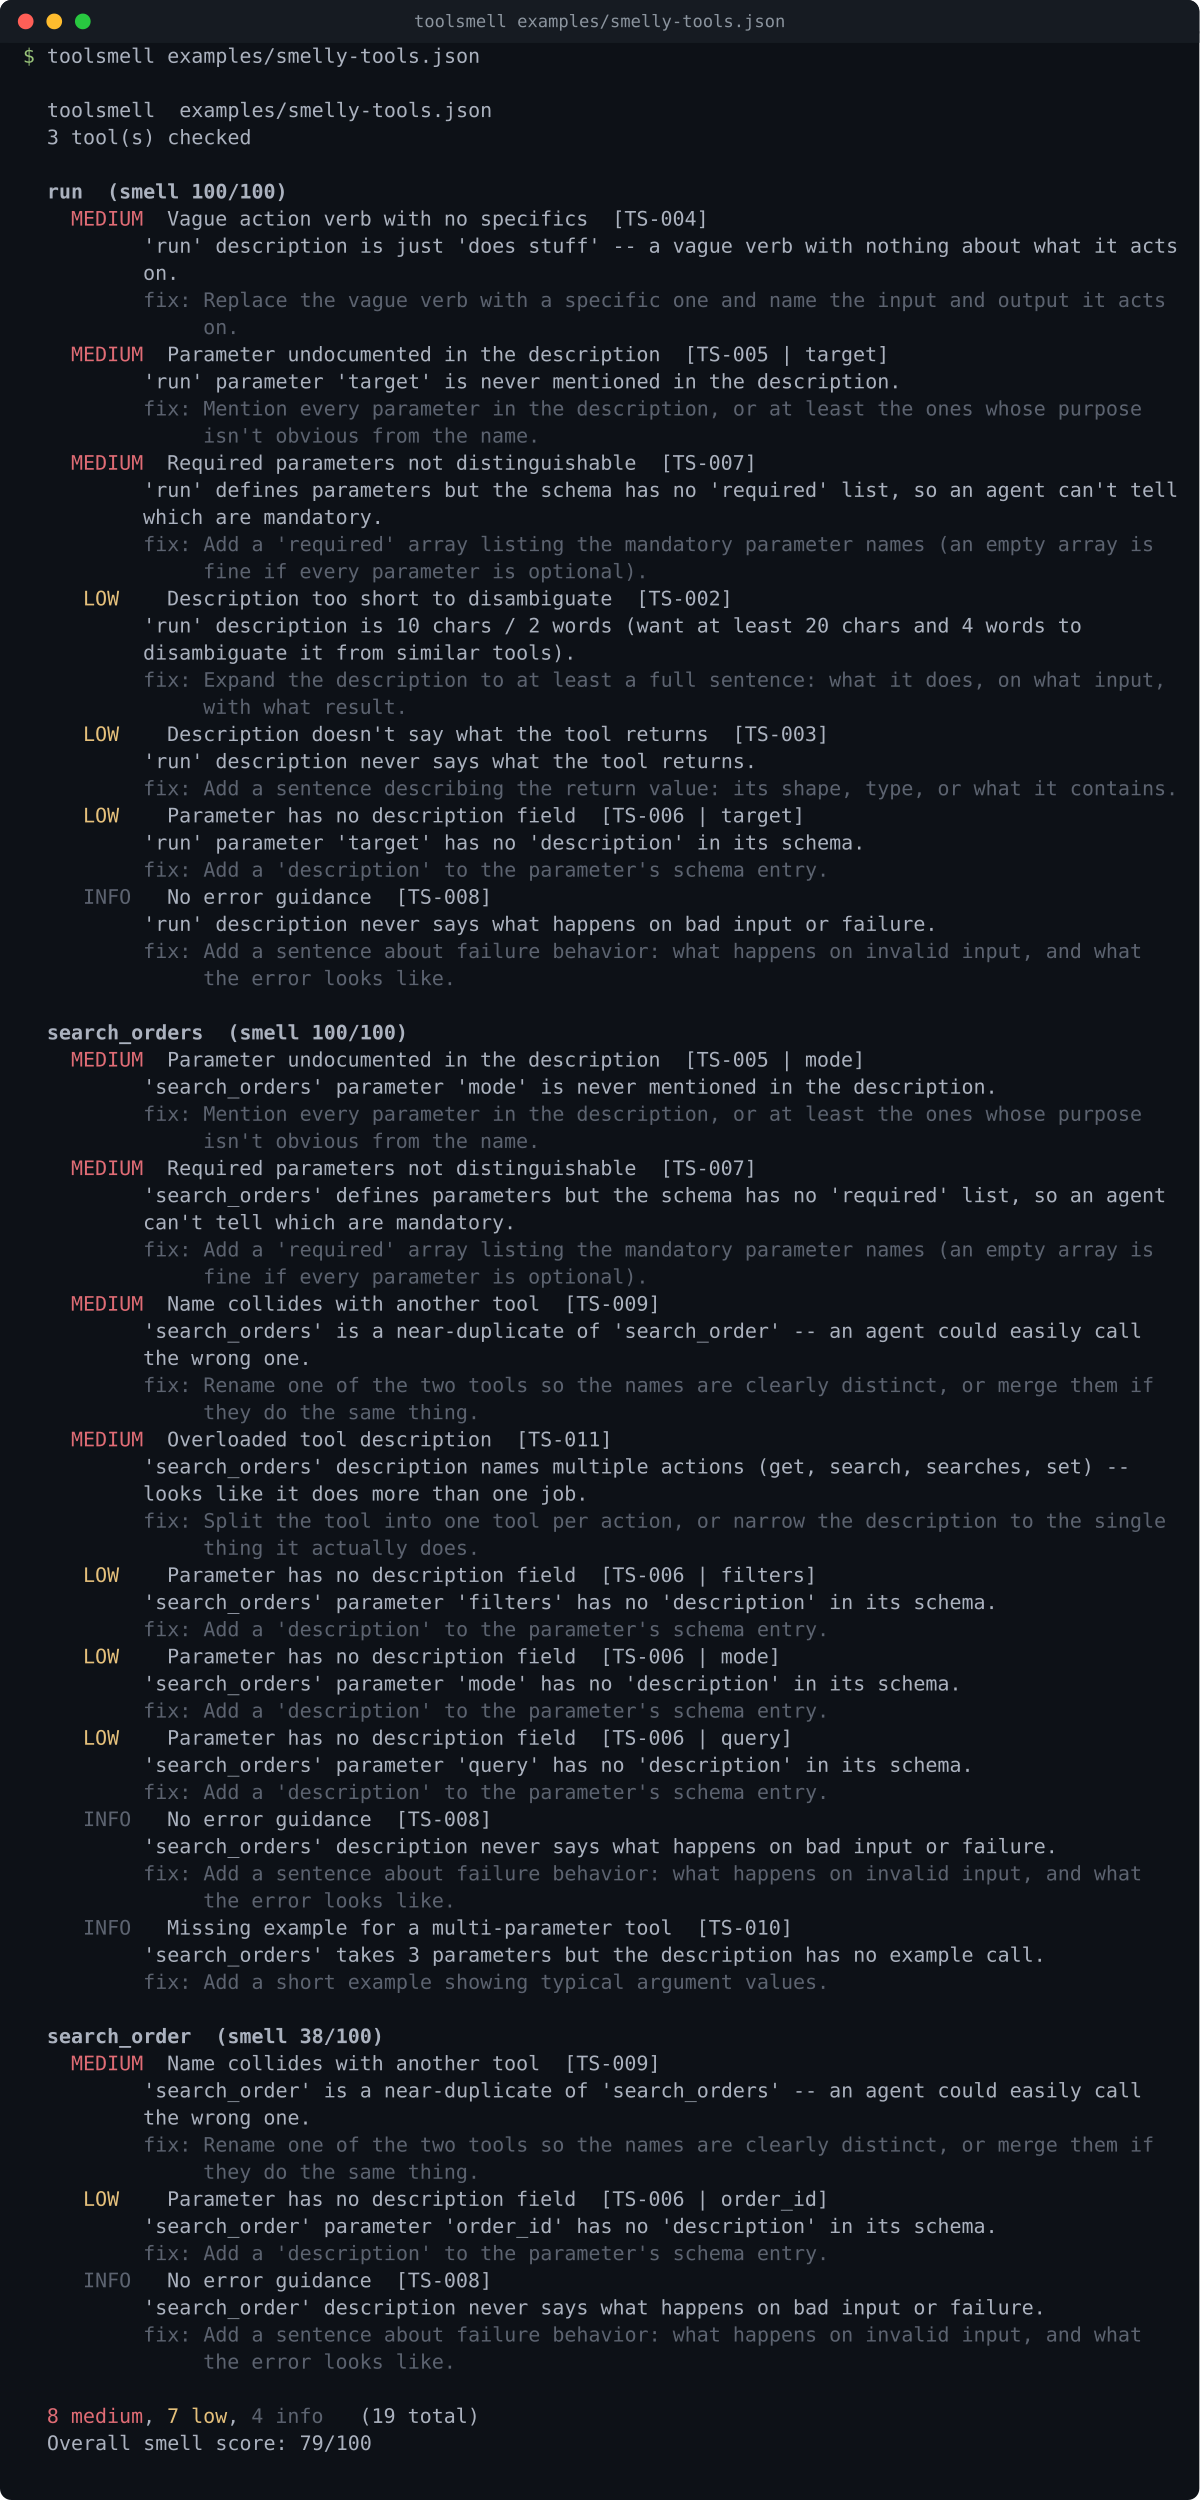
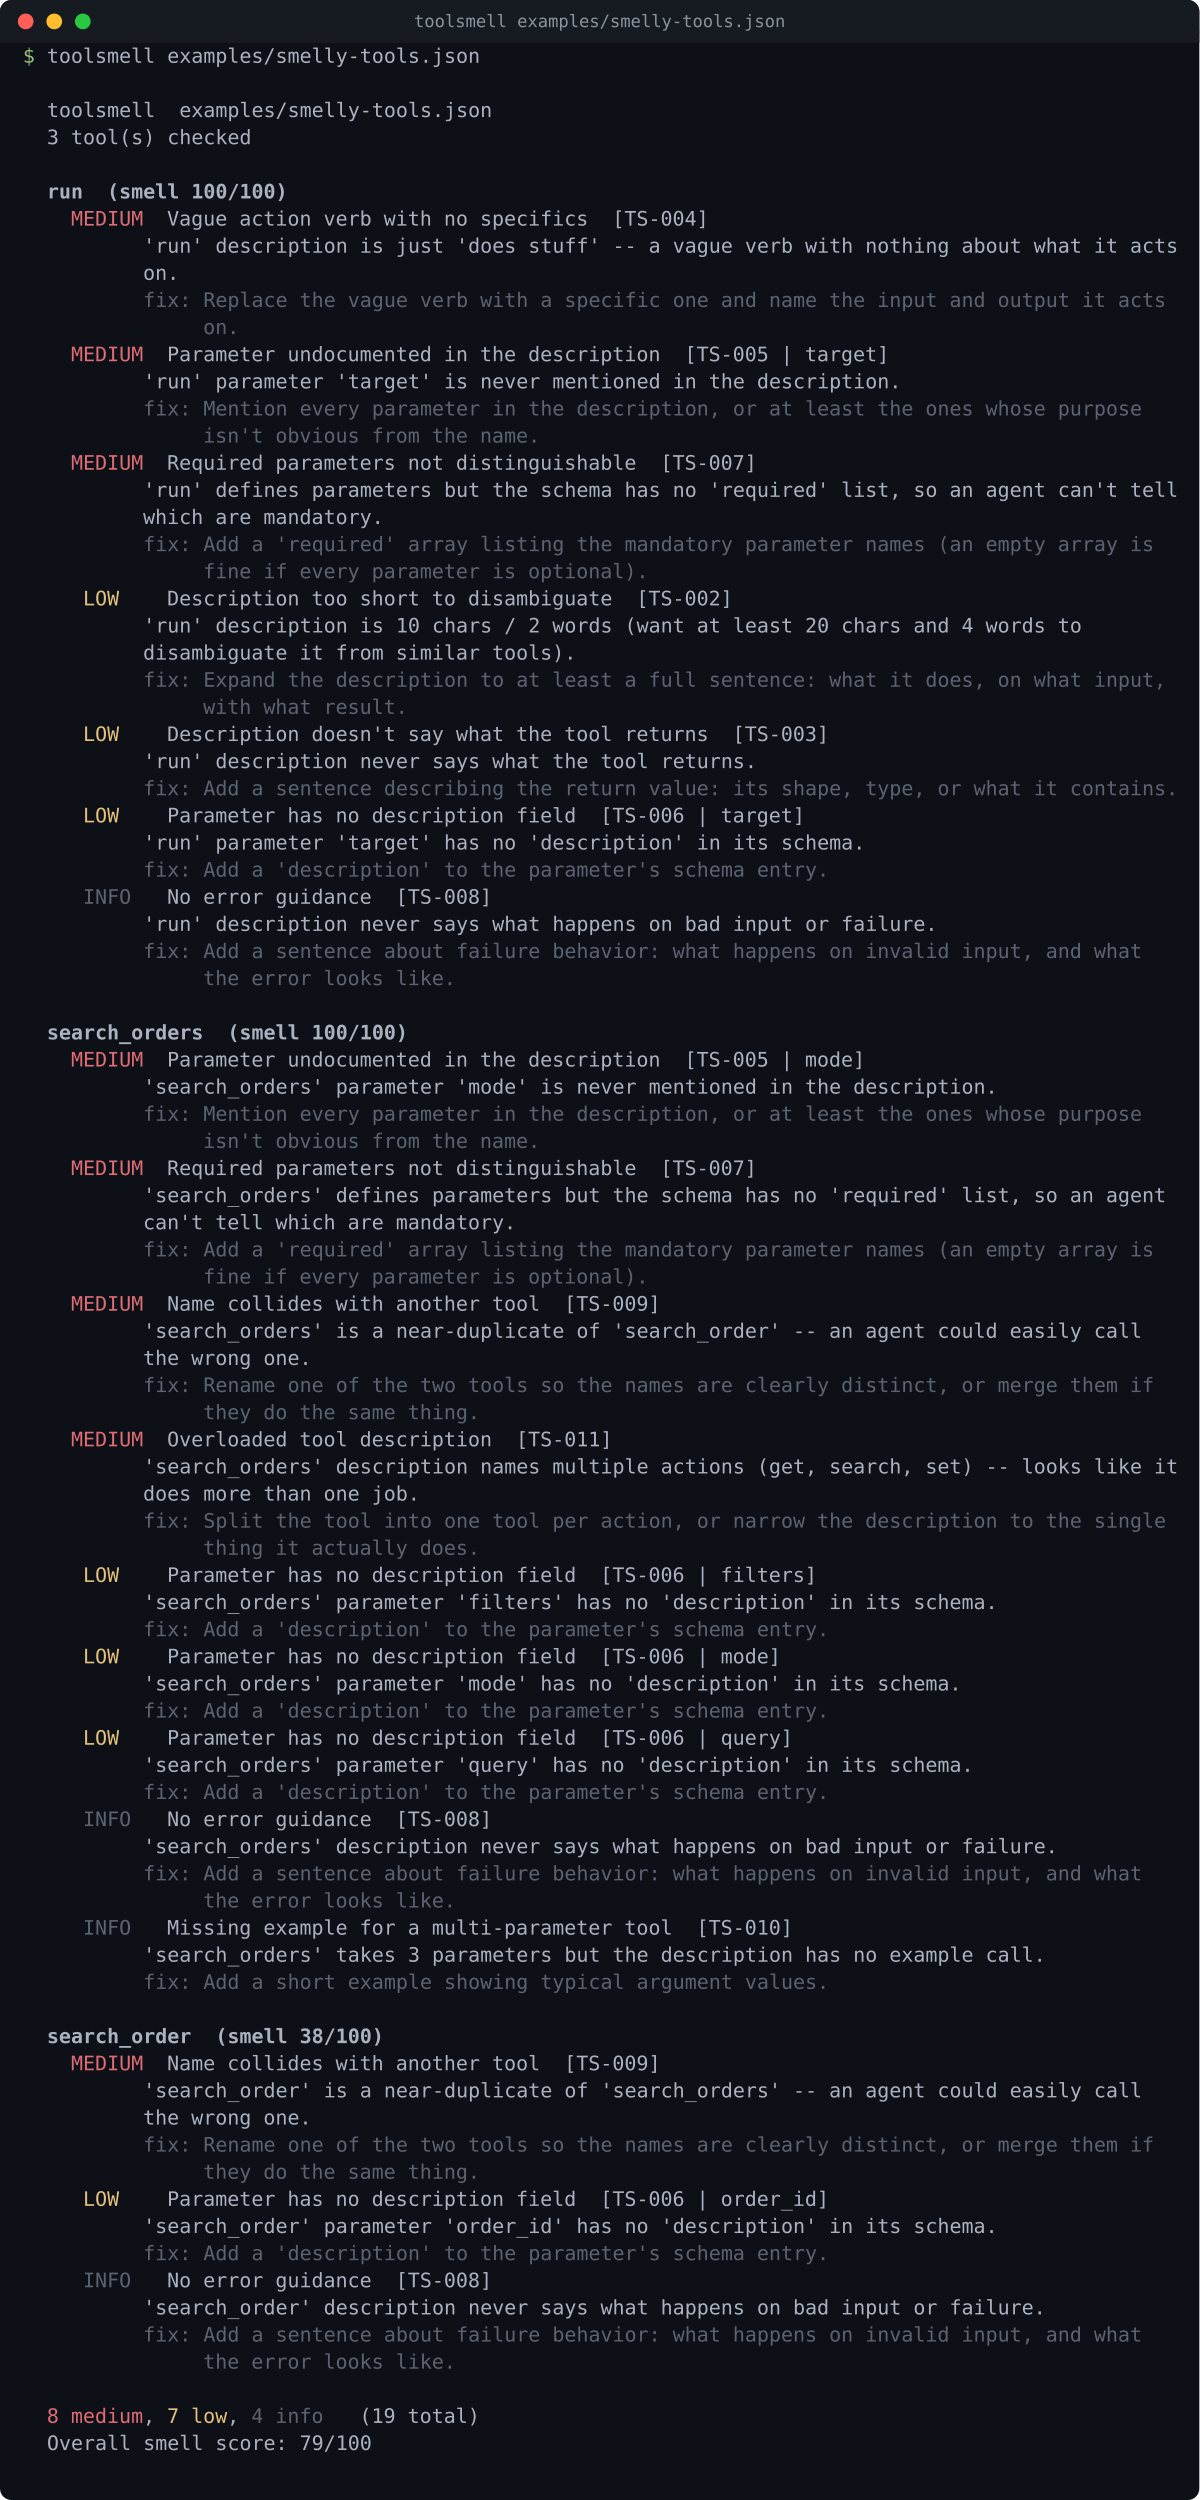
<svg xmlns="http://www.w3.org/2000/svg" width="840" height="1751" font-family="ui-monospace,SFMono-Regular,Menlo,Consolas,monospace" font-size="14">
  <rect width="840" height="1751" rx="8" fill="#0d1117" />
  <rect width="840" height="30" rx="8" fill="#161b22" />
  <rect y="22" width="840" height="8" fill="#161b22" />
  <circle cx="18" cy="15" r="5.5" fill="#ff5f57" />
  <circle cx="38" cy="15" r="5.5" fill="#febc2e" />
  <circle cx="58" cy="15" r="5.5" fill="#28c840" />
  <text x="420" y="19" text-anchor="middle" fill="#8b949e" font-size="12">toolsmell examples/smelly-tools.json</text>
  <text x="16.0" y="44" fill="#98c379" font-weight="normal" xml:space="preserve">$</text>
  <text x="24.4" y="44" fill="#abb2bf" font-weight="normal" xml:space="preserve"> toolsmell examples/smelly-tools.json</text>
  <text x="16.0" y="82" fill="#abb2bf" font-weight="normal" xml:space="preserve">  toolsmell  examples/smelly-tools.json</text>
  <text x="16.0" y="101" fill="#abb2bf" font-weight="normal" xml:space="preserve">  3 tool(s) checked</text>
  <text x="16.0" y="139" fill="#abb2bf" font-weight="bold" xml:space="preserve">  run  (smell 100/100)</text>
  <text x="16.0" y="158" fill="#abb2bf" font-weight="normal" xml:space="preserve">   </text>
  <text x="41.3" y="158" fill="#e06c75" font-weight="normal" xml:space="preserve"> MEDIUM </text>
  <text x="108.6" y="158" fill="#abb2bf" font-weight="normal" xml:space="preserve"> Vague action verb with no specifics  [TS-004]</text>
  <text x="16.0" y="177" fill="#abb2bf" font-weight="normal" xml:space="preserve">          'run' description is just 'does stuff' -- a vague verb with nothing about what it acts</text>
  <text x="100.2" y="196" fill="#abb2bf" font-weight="normal" xml:space="preserve">on.</text>
  <text x="16.0" y="215" fill="#5c6370" font-weight="normal" xml:space="preserve">          fix: Replace the vague verb with a specific one and name the input and output it acts</text>
  <text x="142.3" y="234" fill="#5c6370" font-weight="normal" xml:space="preserve">on.</text>
  <text x="16.0" y="253" fill="#abb2bf" font-weight="normal" xml:space="preserve">   </text>
  <text x="41.3" y="253" fill="#e06c75" font-weight="normal" xml:space="preserve"> MEDIUM </text>
  <text x="108.6" y="253" fill="#abb2bf" font-weight="normal" xml:space="preserve"> Parameter undocumented in the description  [TS-005 | target]</text>
  <text x="16.0" y="272" fill="#abb2bf" font-weight="normal" xml:space="preserve">          'run' parameter 'target' is never mentioned in the description.</text>
  <text x="16.0" y="291" fill="#5c6370" font-weight="normal" xml:space="preserve">          fix: Mention every parameter in the description, or at least the ones whose purpose</text>
  <text x="142.3" y="310" fill="#5c6370" font-weight="normal" xml:space="preserve">isn't obvious from the name.</text>
  <text x="16.0" y="329" fill="#abb2bf" font-weight="normal" xml:space="preserve">   </text>
  <text x="41.3" y="329" fill="#e06c75" font-weight="normal" xml:space="preserve"> MEDIUM </text>
  <text x="108.6" y="329" fill="#abb2bf" font-weight="normal" xml:space="preserve"> Required parameters not distinguishable  [TS-007]</text>
  <text x="16.0" y="348" fill="#abb2bf" font-weight="normal" xml:space="preserve">          'run' defines parameters but the schema has no 'required' list, so an agent can't tell</text>
  <text x="100.2" y="367" fill="#abb2bf" font-weight="normal" xml:space="preserve">which are mandatory.</text>
  <text x="16.0" y="386" fill="#5c6370" font-weight="normal" xml:space="preserve">          fix: Add a 'required' array listing the mandatory parameter names (an empty array is</text>
  <text x="142.3" y="405" fill="#5c6370" font-weight="normal" xml:space="preserve">fine if every parameter is optional).</text>
  <text x="16.0" y="424" fill="#abb2bf" font-weight="normal" xml:space="preserve">   </text>
  <text x="41.3" y="424" fill="#e5c07b" font-weight="normal" xml:space="preserve">  LOW   </text>
  <text x="108.6" y="424" fill="#abb2bf" font-weight="normal" xml:space="preserve"> Description too short to disambiguate  [TS-002]</text>
  <text x="16.0" y="443" fill="#abb2bf" font-weight="normal" xml:space="preserve">          'run' description is 10 chars / 2 words (want at least 20 chars and 4 words to</text>
  <text x="100.2" y="462" fill="#abb2bf" font-weight="normal" xml:space="preserve">disambiguate it from similar tools).</text>
  <text x="16.0" y="481" fill="#5c6370" font-weight="normal" xml:space="preserve">          fix: Expand the description to at least a full sentence: what it does, on what input,</text>
  <text x="142.3" y="500" fill="#5c6370" font-weight="normal" xml:space="preserve">with what result.</text>
  <text x="16.0" y="519" fill="#abb2bf" font-weight="normal" xml:space="preserve">   </text>
  <text x="41.3" y="519" fill="#e5c07b" font-weight="normal" xml:space="preserve">  LOW   </text>
  <text x="108.6" y="519" fill="#abb2bf" font-weight="normal" xml:space="preserve"> Description doesn't say what the tool returns  [TS-003]</text>
  <text x="16.0" y="538" fill="#abb2bf" font-weight="normal" xml:space="preserve">          'run' description never says what the tool returns.</text>
  <text x="16.0" y="557" fill="#5c6370" font-weight="normal" xml:space="preserve">          fix: Add a sentence describing the return value: its shape, type, or what it contains.</text>
  <text x="16.0" y="576" fill="#abb2bf" font-weight="normal" xml:space="preserve">   </text>
  <text x="41.3" y="576" fill="#e5c07b" font-weight="normal" xml:space="preserve">  LOW   </text>
  <text x="108.6" y="576" fill="#abb2bf" font-weight="normal" xml:space="preserve"> Parameter has no description field  [TS-006 | target]</text>
  <text x="16.0" y="595" fill="#abb2bf" font-weight="normal" xml:space="preserve">          'run' parameter 'target' has no 'description' in its schema.</text>
  <text x="16.0" y="614" fill="#5c6370" font-weight="normal" xml:space="preserve">          fix: Add a 'description' to the parameter's schema entry.</text>
  <text x="16.0" y="633" fill="#abb2bf" font-weight="normal" xml:space="preserve">   </text>
  <text x="41.3" y="633" fill="#5c6370" font-weight="normal" xml:space="preserve">  INFO  </text>
  <text x="108.6" y="633" fill="#abb2bf" font-weight="normal" xml:space="preserve"> No error guidance  [TS-008]</text>
  <text x="16.0" y="652" fill="#abb2bf" font-weight="normal" xml:space="preserve">          'run' description never says what happens on bad input or failure.</text>
  <text x="16.0" y="671" fill="#5c6370" font-weight="normal" xml:space="preserve">          fix: Add a sentence about failure behavior: what happens on invalid input, and what</text>
  <text x="142.3" y="690" fill="#5c6370" font-weight="normal" xml:space="preserve">the error looks like.</text>
  <text x="16.0" y="728" fill="#abb2bf" font-weight="bold" xml:space="preserve">  search_orders  (smell 100/100)</text>
  <text x="16.0" y="747" fill="#abb2bf" font-weight="normal" xml:space="preserve">   </text>
  <text x="41.3" y="747" fill="#e06c75" font-weight="normal" xml:space="preserve"> MEDIUM </text>
  <text x="108.6" y="747" fill="#abb2bf" font-weight="normal" xml:space="preserve"> Parameter undocumented in the description  [TS-005 | mode]</text>
  <text x="16.0" y="766" fill="#abb2bf" font-weight="normal" xml:space="preserve">          'search_orders' parameter 'mode' is never mentioned in the description.</text>
  <text x="16.0" y="785" fill="#5c6370" font-weight="normal" xml:space="preserve">          fix: Mention every parameter in the description, or at least the ones whose purpose</text>
  <text x="142.3" y="804" fill="#5c6370" font-weight="normal" xml:space="preserve">isn't obvious from the name.</text>
  <text x="16.0" y="823" fill="#abb2bf" font-weight="normal" xml:space="preserve">   </text>
  <text x="41.3" y="823" fill="#e06c75" font-weight="normal" xml:space="preserve"> MEDIUM </text>
  <text x="108.6" y="823" fill="#abb2bf" font-weight="normal" xml:space="preserve"> Required parameters not distinguishable  [TS-007]</text>
  <text x="16.0" y="842" fill="#abb2bf" font-weight="normal" xml:space="preserve">          'search_orders' defines parameters but the schema has no 'required' list, so an agent</text>
  <text x="100.2" y="861" fill="#abb2bf" font-weight="normal" xml:space="preserve">can't tell which are mandatory.</text>
  <text x="16.0" y="880" fill="#5c6370" font-weight="normal" xml:space="preserve">          fix: Add a 'required' array listing the mandatory parameter names (an empty array is</text>
  <text x="142.3" y="899" fill="#5c6370" font-weight="normal" xml:space="preserve">fine if every parameter is optional).</text>
  <text x="16.0" y="918" fill="#abb2bf" font-weight="normal" xml:space="preserve">   </text>
  <text x="41.3" y="918" fill="#e06c75" font-weight="normal" xml:space="preserve"> MEDIUM </text>
  <text x="108.6" y="918" fill="#abb2bf" font-weight="normal" xml:space="preserve"> Name collides with another tool  [TS-009]</text>
  <text x="16.0" y="937" fill="#abb2bf" font-weight="normal" xml:space="preserve">          'search_orders' is a near-duplicate of 'search_order' -- an agent could easily call</text>
  <text x="100.2" y="956" fill="#abb2bf" font-weight="normal" xml:space="preserve">the wrong one.</text>
  <text x="16.0" y="975" fill="#5c6370" font-weight="normal" xml:space="preserve">          fix: Rename one of the two tools so the names are clearly distinct, or merge them if</text>
  <text x="142.3" y="994" fill="#5c6370" font-weight="normal" xml:space="preserve">they do the same thing.</text>
  <text x="16.0" y="1013" fill="#abb2bf" font-weight="normal" xml:space="preserve">   </text>
  <text x="41.3" y="1013" fill="#e06c75" font-weight="normal" xml:space="preserve"> MEDIUM </text>
  <text x="108.6" y="1013" fill="#abb2bf" font-weight="normal" xml:space="preserve"> Overloaded tool description  [TS-011]</text>
-   <text x="16.0" y="1032" fill="#abb2bf" font-weight="normal" xml:space="preserve">          'search_orders' description names multiple actions (get, search, searches, set) --</text>
-   <text x="100.2" y="1051" fill="#abb2bf" font-weight="normal" xml:space="preserve">looks like it does more than one job.</text>
+   <text x="16.0" y="1032" fill="#abb2bf" font-weight="normal" xml:space="preserve">          'search_orders' description names multiple actions (get, search, set) -- looks like it</text>
+   <text x="100.2" y="1051" fill="#abb2bf" font-weight="normal" xml:space="preserve">does more than one job.</text>
  <text x="16.0" y="1070" fill="#5c6370" font-weight="normal" xml:space="preserve">          fix: Split the tool into one tool per action, or narrow the description to the single</text>
  <text x="142.3" y="1089" fill="#5c6370" font-weight="normal" xml:space="preserve">thing it actually does.</text>
  <text x="16.0" y="1108" fill="#abb2bf" font-weight="normal" xml:space="preserve">   </text>
  <text x="41.3" y="1108" fill="#e5c07b" font-weight="normal" xml:space="preserve">  LOW   </text>
  <text x="108.6" y="1108" fill="#abb2bf" font-weight="normal" xml:space="preserve"> Parameter has no description field  [TS-006 | filters]</text>
  <text x="16.0" y="1127" fill="#abb2bf" font-weight="normal" xml:space="preserve">          'search_orders' parameter 'filters' has no 'description' in its schema.</text>
  <text x="16.0" y="1146" fill="#5c6370" font-weight="normal" xml:space="preserve">          fix: Add a 'description' to the parameter's schema entry.</text>
  <text x="16.0" y="1165" fill="#abb2bf" font-weight="normal" xml:space="preserve">   </text>
  <text x="41.3" y="1165" fill="#e5c07b" font-weight="normal" xml:space="preserve">  LOW   </text>
  <text x="108.6" y="1165" fill="#abb2bf" font-weight="normal" xml:space="preserve"> Parameter has no description field  [TS-006 | mode]</text>
  <text x="16.0" y="1184" fill="#abb2bf" font-weight="normal" xml:space="preserve">          'search_orders' parameter 'mode' has no 'description' in its schema.</text>
  <text x="16.0" y="1203" fill="#5c6370" font-weight="normal" xml:space="preserve">          fix: Add a 'description' to the parameter's schema entry.</text>
  <text x="16.0" y="1222" fill="#abb2bf" font-weight="normal" xml:space="preserve">   </text>
  <text x="41.3" y="1222" fill="#e5c07b" font-weight="normal" xml:space="preserve">  LOW   </text>
  <text x="108.6" y="1222" fill="#abb2bf" font-weight="normal" xml:space="preserve"> Parameter has no description field  [TS-006 | query]</text>
  <text x="16.0" y="1241" fill="#abb2bf" font-weight="normal" xml:space="preserve">          'search_orders' parameter 'query' has no 'description' in its schema.</text>
  <text x="16.0" y="1260" fill="#5c6370" font-weight="normal" xml:space="preserve">          fix: Add a 'description' to the parameter's schema entry.</text>
  <text x="16.0" y="1279" fill="#abb2bf" font-weight="normal" xml:space="preserve">   </text>
  <text x="41.3" y="1279" fill="#5c6370" font-weight="normal" xml:space="preserve">  INFO  </text>
  <text x="108.6" y="1279" fill="#abb2bf" font-weight="normal" xml:space="preserve"> No error guidance  [TS-008]</text>
  <text x="16.0" y="1298" fill="#abb2bf" font-weight="normal" xml:space="preserve">          'search_orders' description never says what happens on bad input or failure.</text>
  <text x="16.0" y="1317" fill="#5c6370" font-weight="normal" xml:space="preserve">          fix: Add a sentence about failure behavior: what happens on invalid input, and what</text>
  <text x="142.3" y="1336" fill="#5c6370" font-weight="normal" xml:space="preserve">the error looks like.</text>
  <text x="16.0" y="1355" fill="#abb2bf" font-weight="normal" xml:space="preserve">   </text>
  <text x="41.3" y="1355" fill="#5c6370" font-weight="normal" xml:space="preserve">  INFO  </text>
  <text x="108.6" y="1355" fill="#abb2bf" font-weight="normal" xml:space="preserve"> Missing example for a multi-parameter tool  [TS-010]</text>
  <text x="16.0" y="1374" fill="#abb2bf" font-weight="normal" xml:space="preserve">          'search_orders' takes 3 parameters but the description has no example call.</text>
  <text x="16.0" y="1393" fill="#5c6370" font-weight="normal" xml:space="preserve">          fix: Add a short example showing typical argument values.</text>
  <text x="16.0" y="1431" fill="#abb2bf" font-weight="bold" xml:space="preserve">  search_order  (smell 38/100)</text>
  <text x="16.0" y="1450" fill="#abb2bf" font-weight="normal" xml:space="preserve">   </text>
  <text x="41.3" y="1450" fill="#e06c75" font-weight="normal" xml:space="preserve"> MEDIUM </text>
  <text x="108.6" y="1450" fill="#abb2bf" font-weight="normal" xml:space="preserve"> Name collides with another tool  [TS-009]</text>
  <text x="16.0" y="1469" fill="#abb2bf" font-weight="normal" xml:space="preserve">          'search_order' is a near-duplicate of 'search_orders' -- an agent could easily call</text>
  <text x="100.2" y="1488" fill="#abb2bf" font-weight="normal" xml:space="preserve">the wrong one.</text>
  <text x="16.0" y="1507" fill="#5c6370" font-weight="normal" xml:space="preserve">          fix: Rename one of the two tools so the names are clearly distinct, or merge them if</text>
  <text x="142.3" y="1526" fill="#5c6370" font-weight="normal" xml:space="preserve">they do the same thing.</text>
  <text x="16.0" y="1545" fill="#abb2bf" font-weight="normal" xml:space="preserve">   </text>
  <text x="41.3" y="1545" fill="#e5c07b" font-weight="normal" xml:space="preserve">  LOW   </text>
  <text x="108.6" y="1545" fill="#abb2bf" font-weight="normal" xml:space="preserve"> Parameter has no description field  [TS-006 | order_id]</text>
  <text x="16.0" y="1564" fill="#abb2bf" font-weight="normal" xml:space="preserve">          'search_order' parameter 'order_id' has no 'description' in its schema.</text>
  <text x="16.0" y="1583" fill="#5c6370" font-weight="normal" xml:space="preserve">          fix: Add a 'description' to the parameter's schema entry.</text>
  <text x="16.0" y="1602" fill="#abb2bf" font-weight="normal" xml:space="preserve">   </text>
  <text x="41.3" y="1602" fill="#5c6370" font-weight="normal" xml:space="preserve">  INFO  </text>
  <text x="108.6" y="1602" fill="#abb2bf" font-weight="normal" xml:space="preserve"> No error guidance  [TS-008]</text>
  <text x="16.0" y="1621" fill="#abb2bf" font-weight="normal" xml:space="preserve">          'search_order' description never says what happens on bad input or failure.</text>
  <text x="16.0" y="1640" fill="#5c6370" font-weight="normal" xml:space="preserve">          fix: Add a sentence about failure behavior: what happens on invalid input, and what</text>
  <text x="142.3" y="1659" fill="#5c6370" font-weight="normal" xml:space="preserve">the error looks like.</text>
  <text x="16.0" y="1697" fill="#abb2bf" font-weight="normal" xml:space="preserve">  </text>
  <text x="32.8" y="1697" fill="#e06c75" font-weight="normal" xml:space="preserve">8 medium</text>
  <text x="100.2" y="1697" fill="#abb2bf" font-weight="normal" xml:space="preserve">, </text>
  <text x="117.0" y="1697" fill="#e5c07b" font-weight="normal" xml:space="preserve">7 low</text>
  <text x="159.1" y="1697" fill="#abb2bf" font-weight="normal" xml:space="preserve">, </text>
  <text x="176.0" y="1697" fill="#5c6370" font-weight="normal" xml:space="preserve">4 info</text>
  <text x="226.5" y="1697" fill="#abb2bf" font-weight="normal" xml:space="preserve">   (19 total)</text>
  <text x="16.0" y="1716" fill="#abb2bf" font-weight="normal" xml:space="preserve">  Overall smell score: 79/100</text>
</svg>
